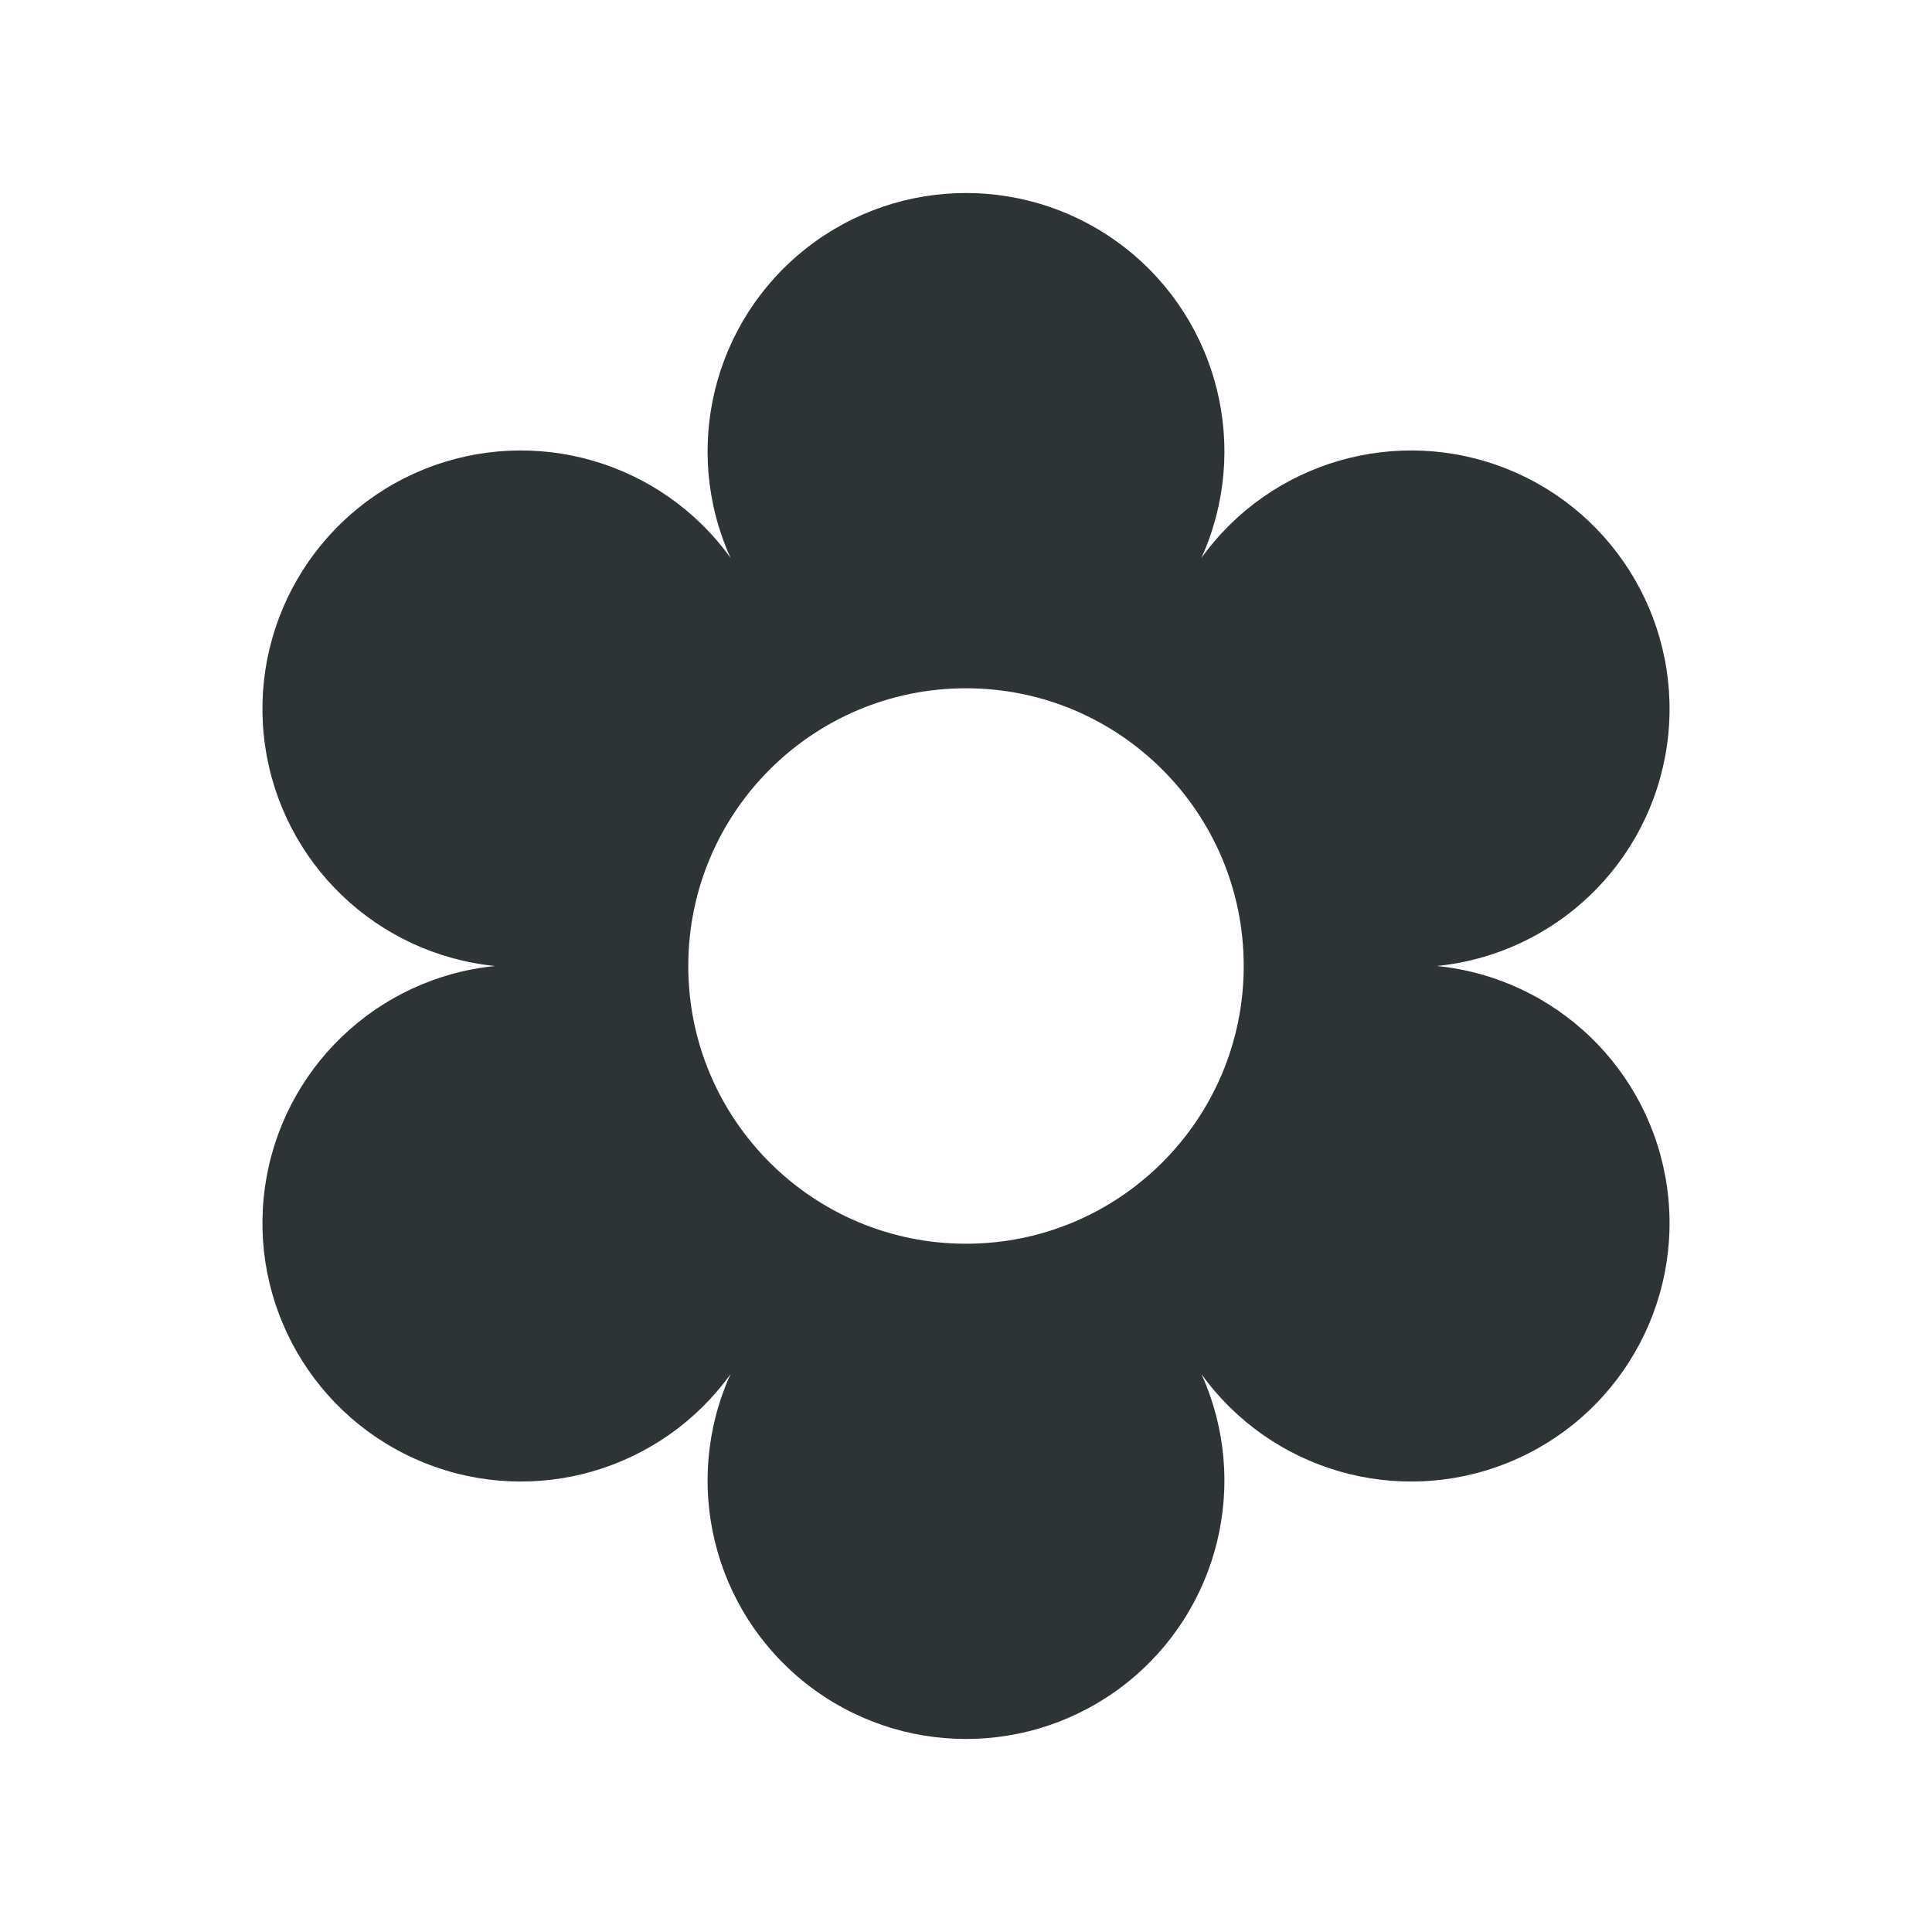
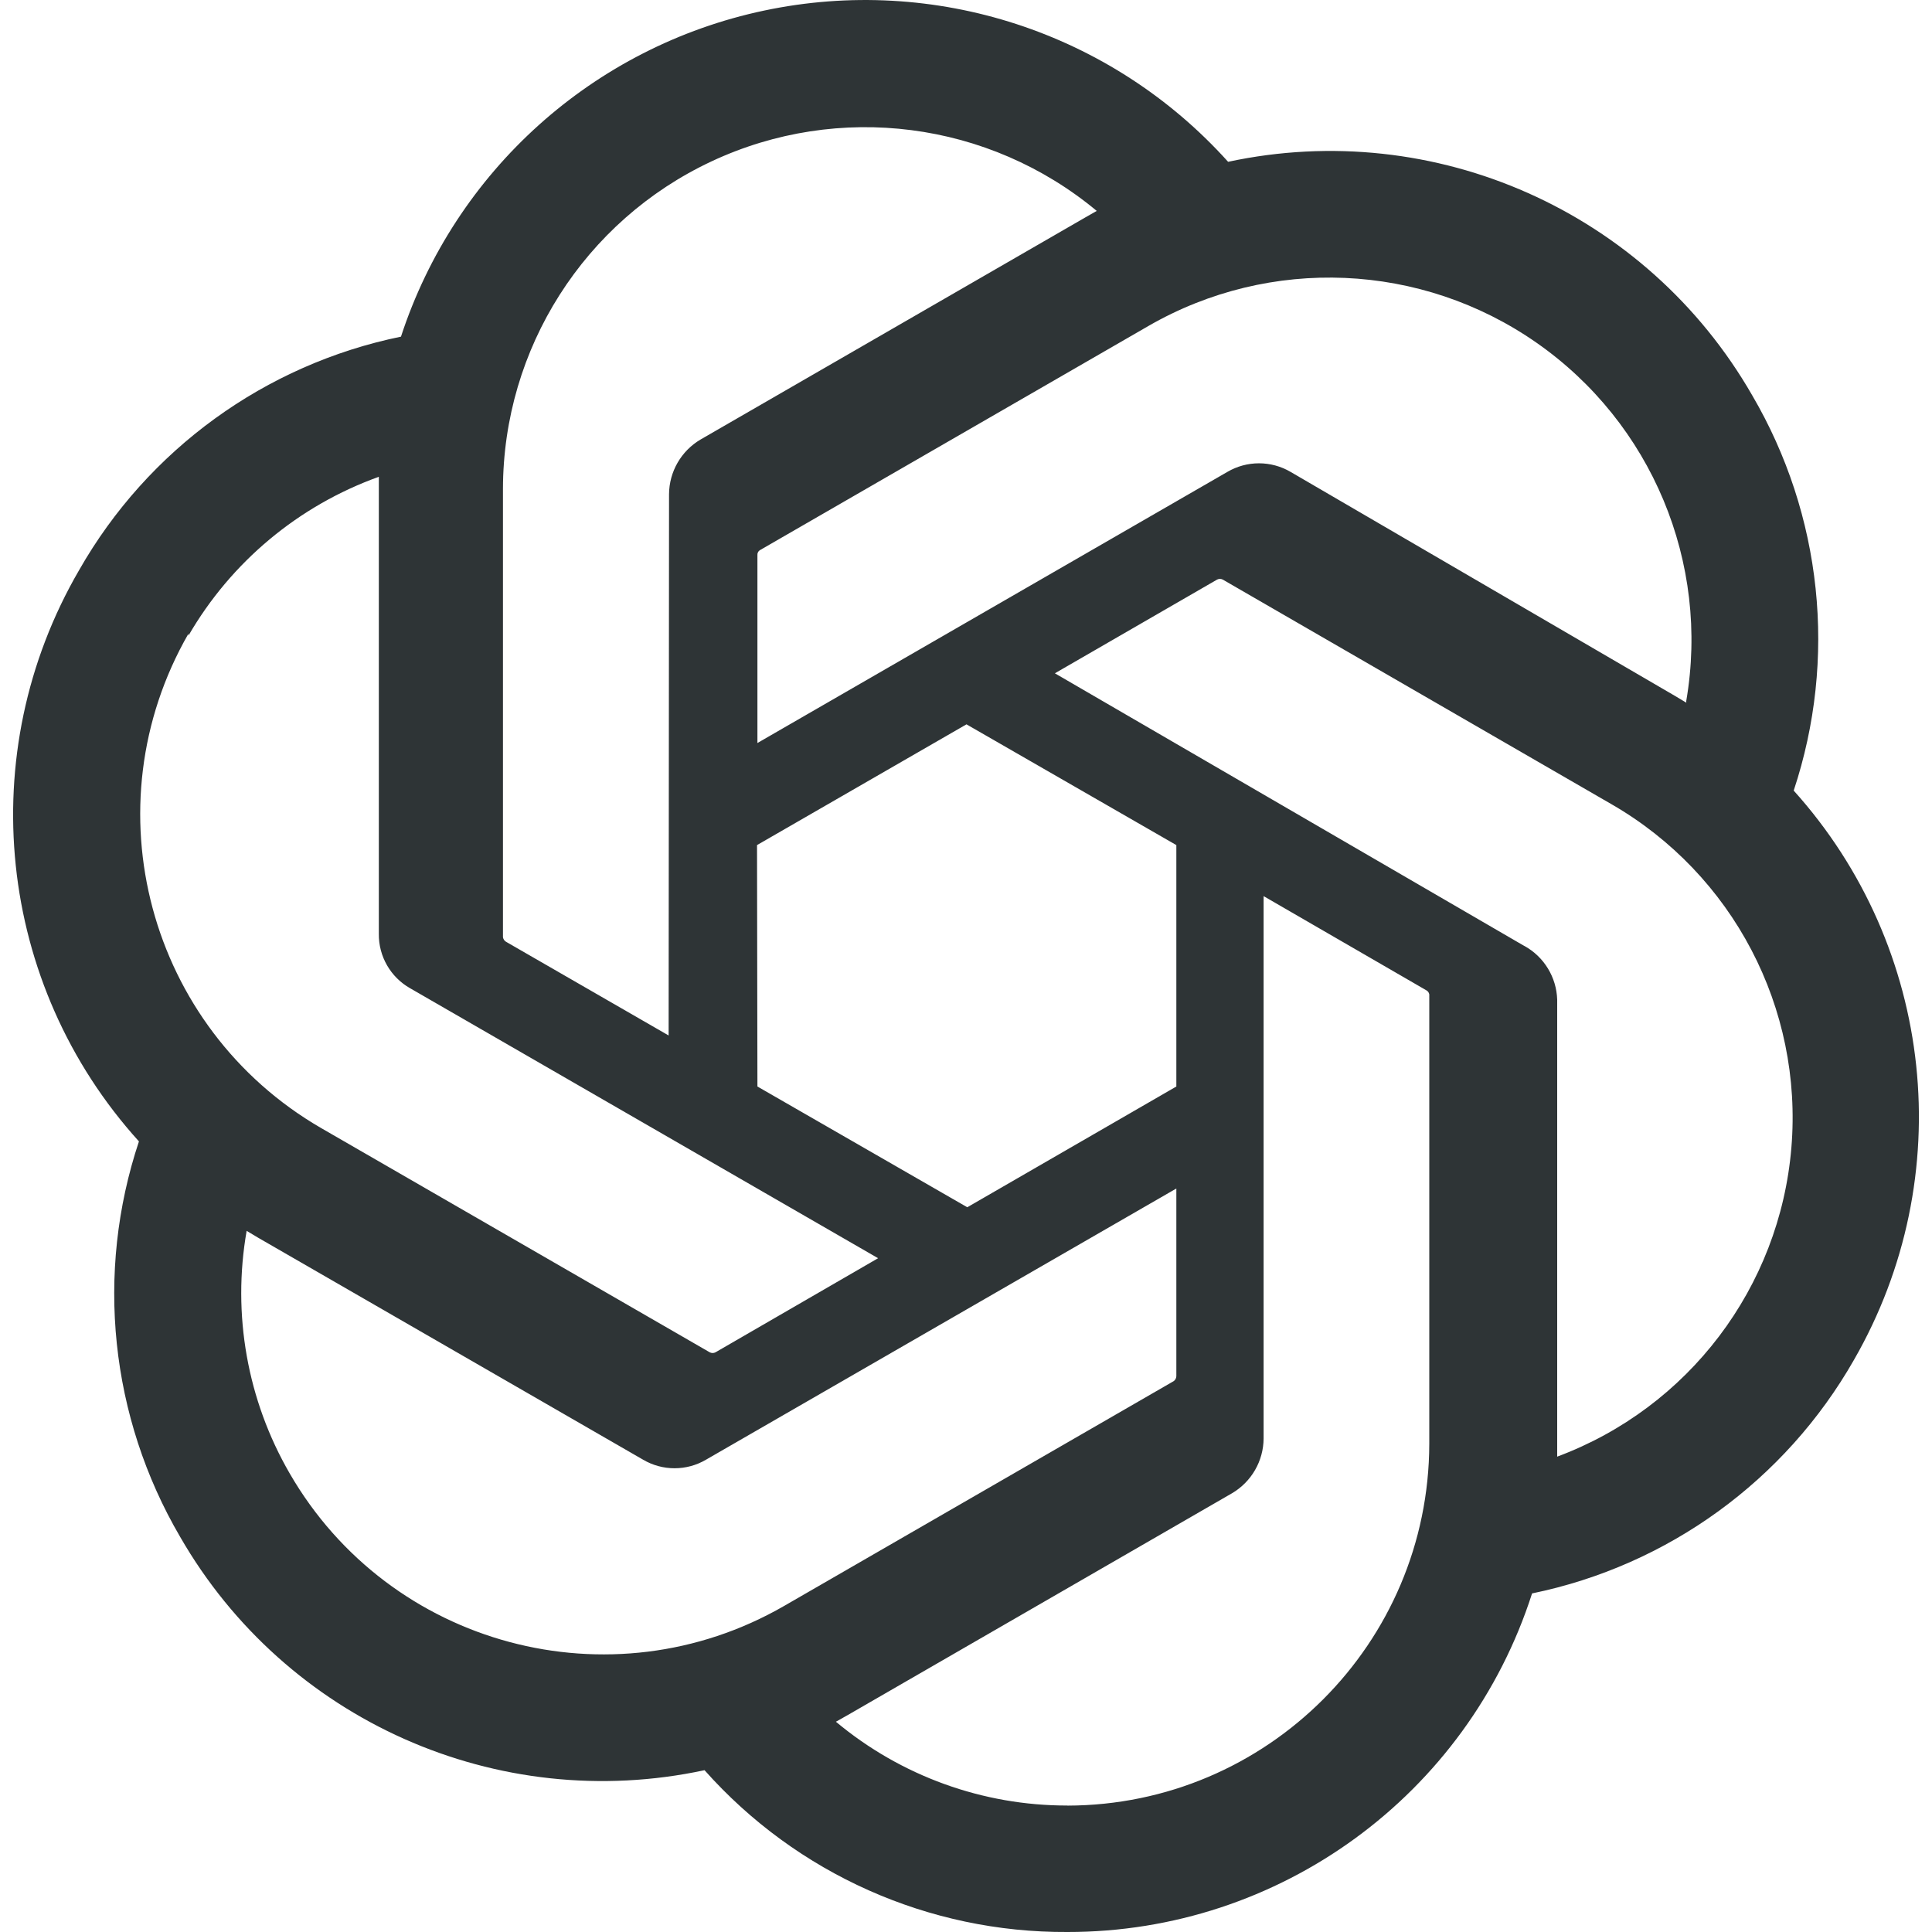
- <svg xmlns="http://www.w3.org/2000/svg" width="16" height="16" viewBox="0 0 16 16">
-   <path fill="#2e3436" d="M9.95 4.62 A2.14 2.14 0 1 1 11.90 8.00 A2.14 2.14 0 1 1 9.95 11.38 A2.14 2.14 0 1 1 6.05 11.38 A2.14 2.14 0 1 1 4.10 8.00 A2.14 2.14 0 1 1 6.05 4.62 A2.14 2.14 0 1 1 9.95 4.62 Z M8.00 5.70 A2.3 2.3 0 0 0 8.00 10.30 A2.3 2.3 0 0 0 8.00 5.70 Z" />
+ <svg xmlns="http://www.w3.org/2000/svg" width="16" height="16" viewBox="0 0 24 24" fill="#2e3436">
+   <path d="M22.282 9.821a5.985 5.985 0 0 0-.516-4.911 6.046 6.046 0 0 0-6.51-2.9A6.065 6.065 0 0 0 4.981 4.182a5.985 5.985 0 0 0-3.998 2.9 6.046 6.046 0 0 0 .743 7.097 5.98 5.98 0 0 0 .511 4.911 6.051 6.051 0 0 0 6.515 2.9A5.985 5.985 0 0 0 13.26 24a6.056 6.056 0 0 0 5.772-4.206 5.989 5.989 0 0 0 3.998-2.9 6.056 6.056 0 0 0-.748-7.073zm-9.022 12.608a4.476 4.476 0 0 1-2.876-1.041l.142-.08 4.778-2.758a.795.795 0 0 0 .393-.681v-6.737l2.02 1.169a.071.071 0 0 1 .038.052v5.583a4.504 4.504 0 0 1-4.495 4.494zm-9.661-4.125a4.471 4.471 0 0 1-.535-3.014l.142.085 4.783 2.758a.771.771 0 0 0 .781 0l5.843-3.369v2.332a.08.08 0 0 1-.033.061L9.74 19.95a4.499 4.499 0 0 1-6.141-1.646zM2.341 7.896a4.485 4.485 0 0 1 2.365-1.973V11.6a.766.766 0 0 0 .388.676l5.814 3.354-2.02 1.169a.076.076 0 0 1-.071 0l-4.83-2.787A4.504 4.504 0 0 1 2.341 7.872zm16.596 3.856L13.104 8.364 15.119 7.2a.076.076 0 0 1 .071 0l4.83 2.791a4.494 4.494 0 0 1-.676 8.104v-5.677a.79.79 0 0 0-.407-.667zm2.011-3.023l-.142-.085-4.774-2.782a.776.776 0 0 0-.785 0L9.409 9.23V6.897a.066.066 0 0 1 .028-.061l4.83-2.787a4.499 4.499 0 0 1 6.68 4.66zM8.306 12.863l-2.02-1.164a.08.08 0 0 1-.038-.057V6.074a4.499 4.499 0 0 1 7.376-3.454l-.142.081L8.704 5.459a.795.795 0 0 0-.393.681zm1.098-2.365l2.602-1.5 2.607 1.5v2.999l-2.597 1.5-2.607-1.5Z" />
</svg>
